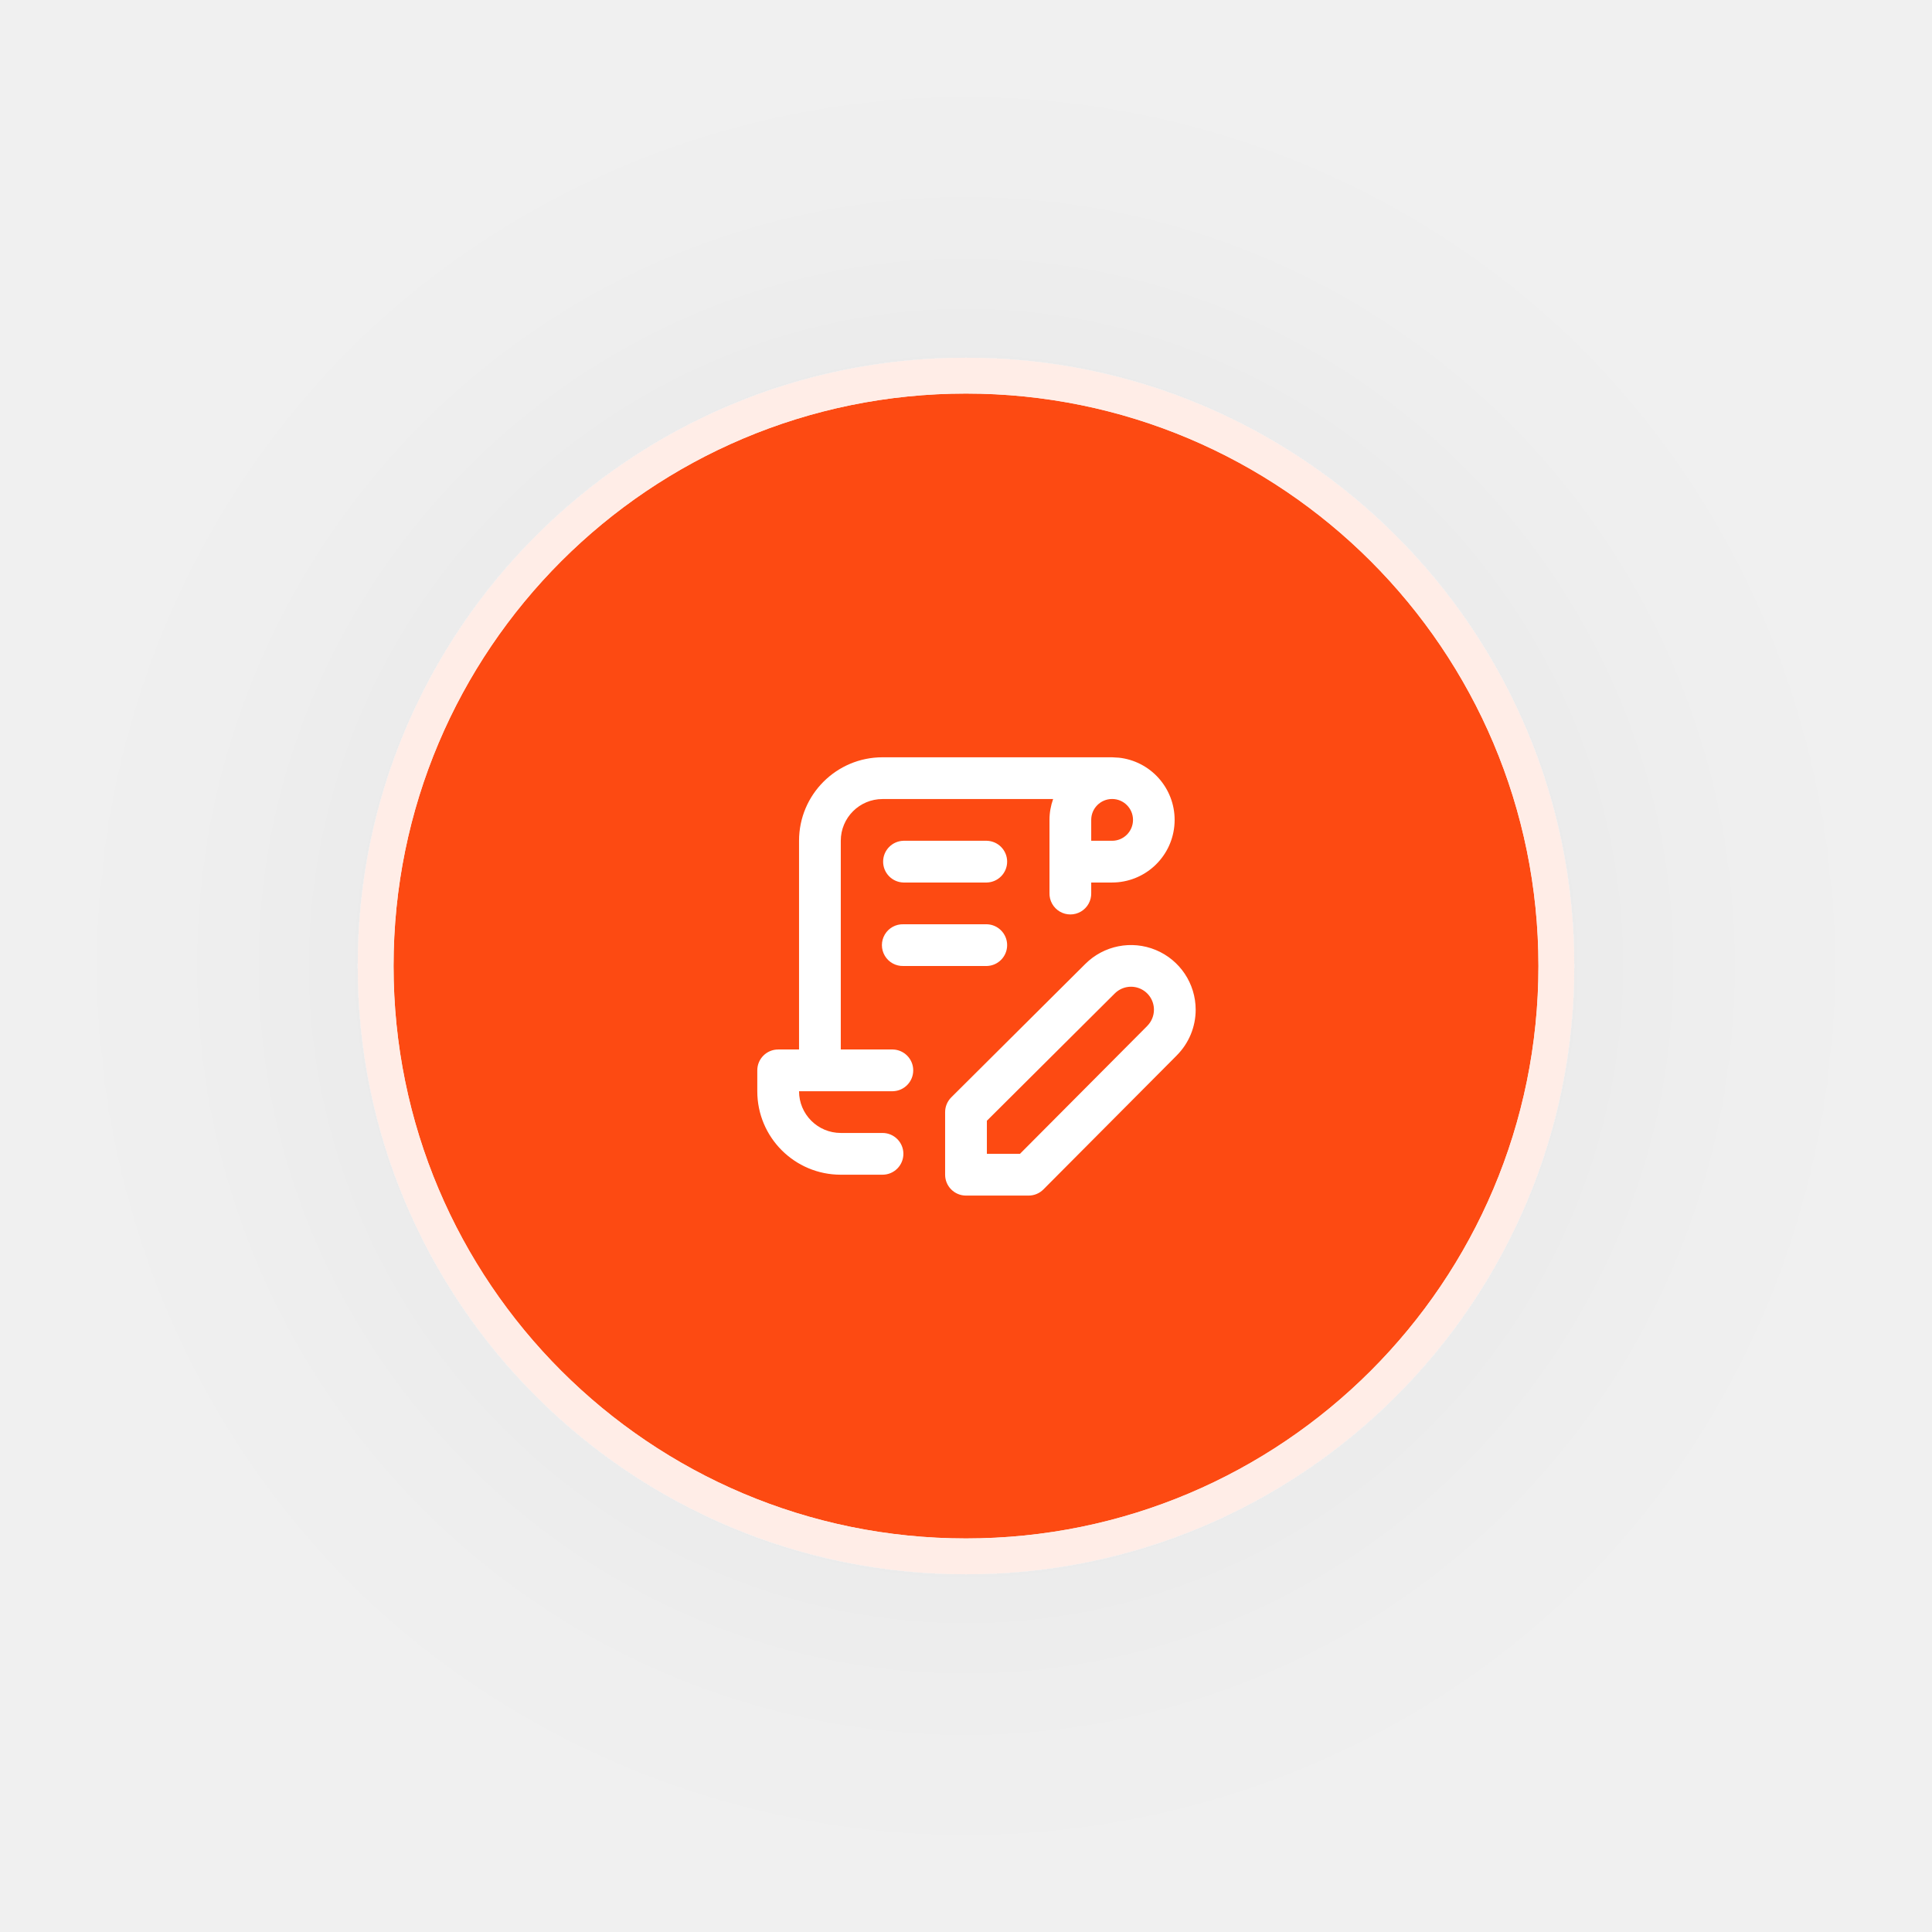
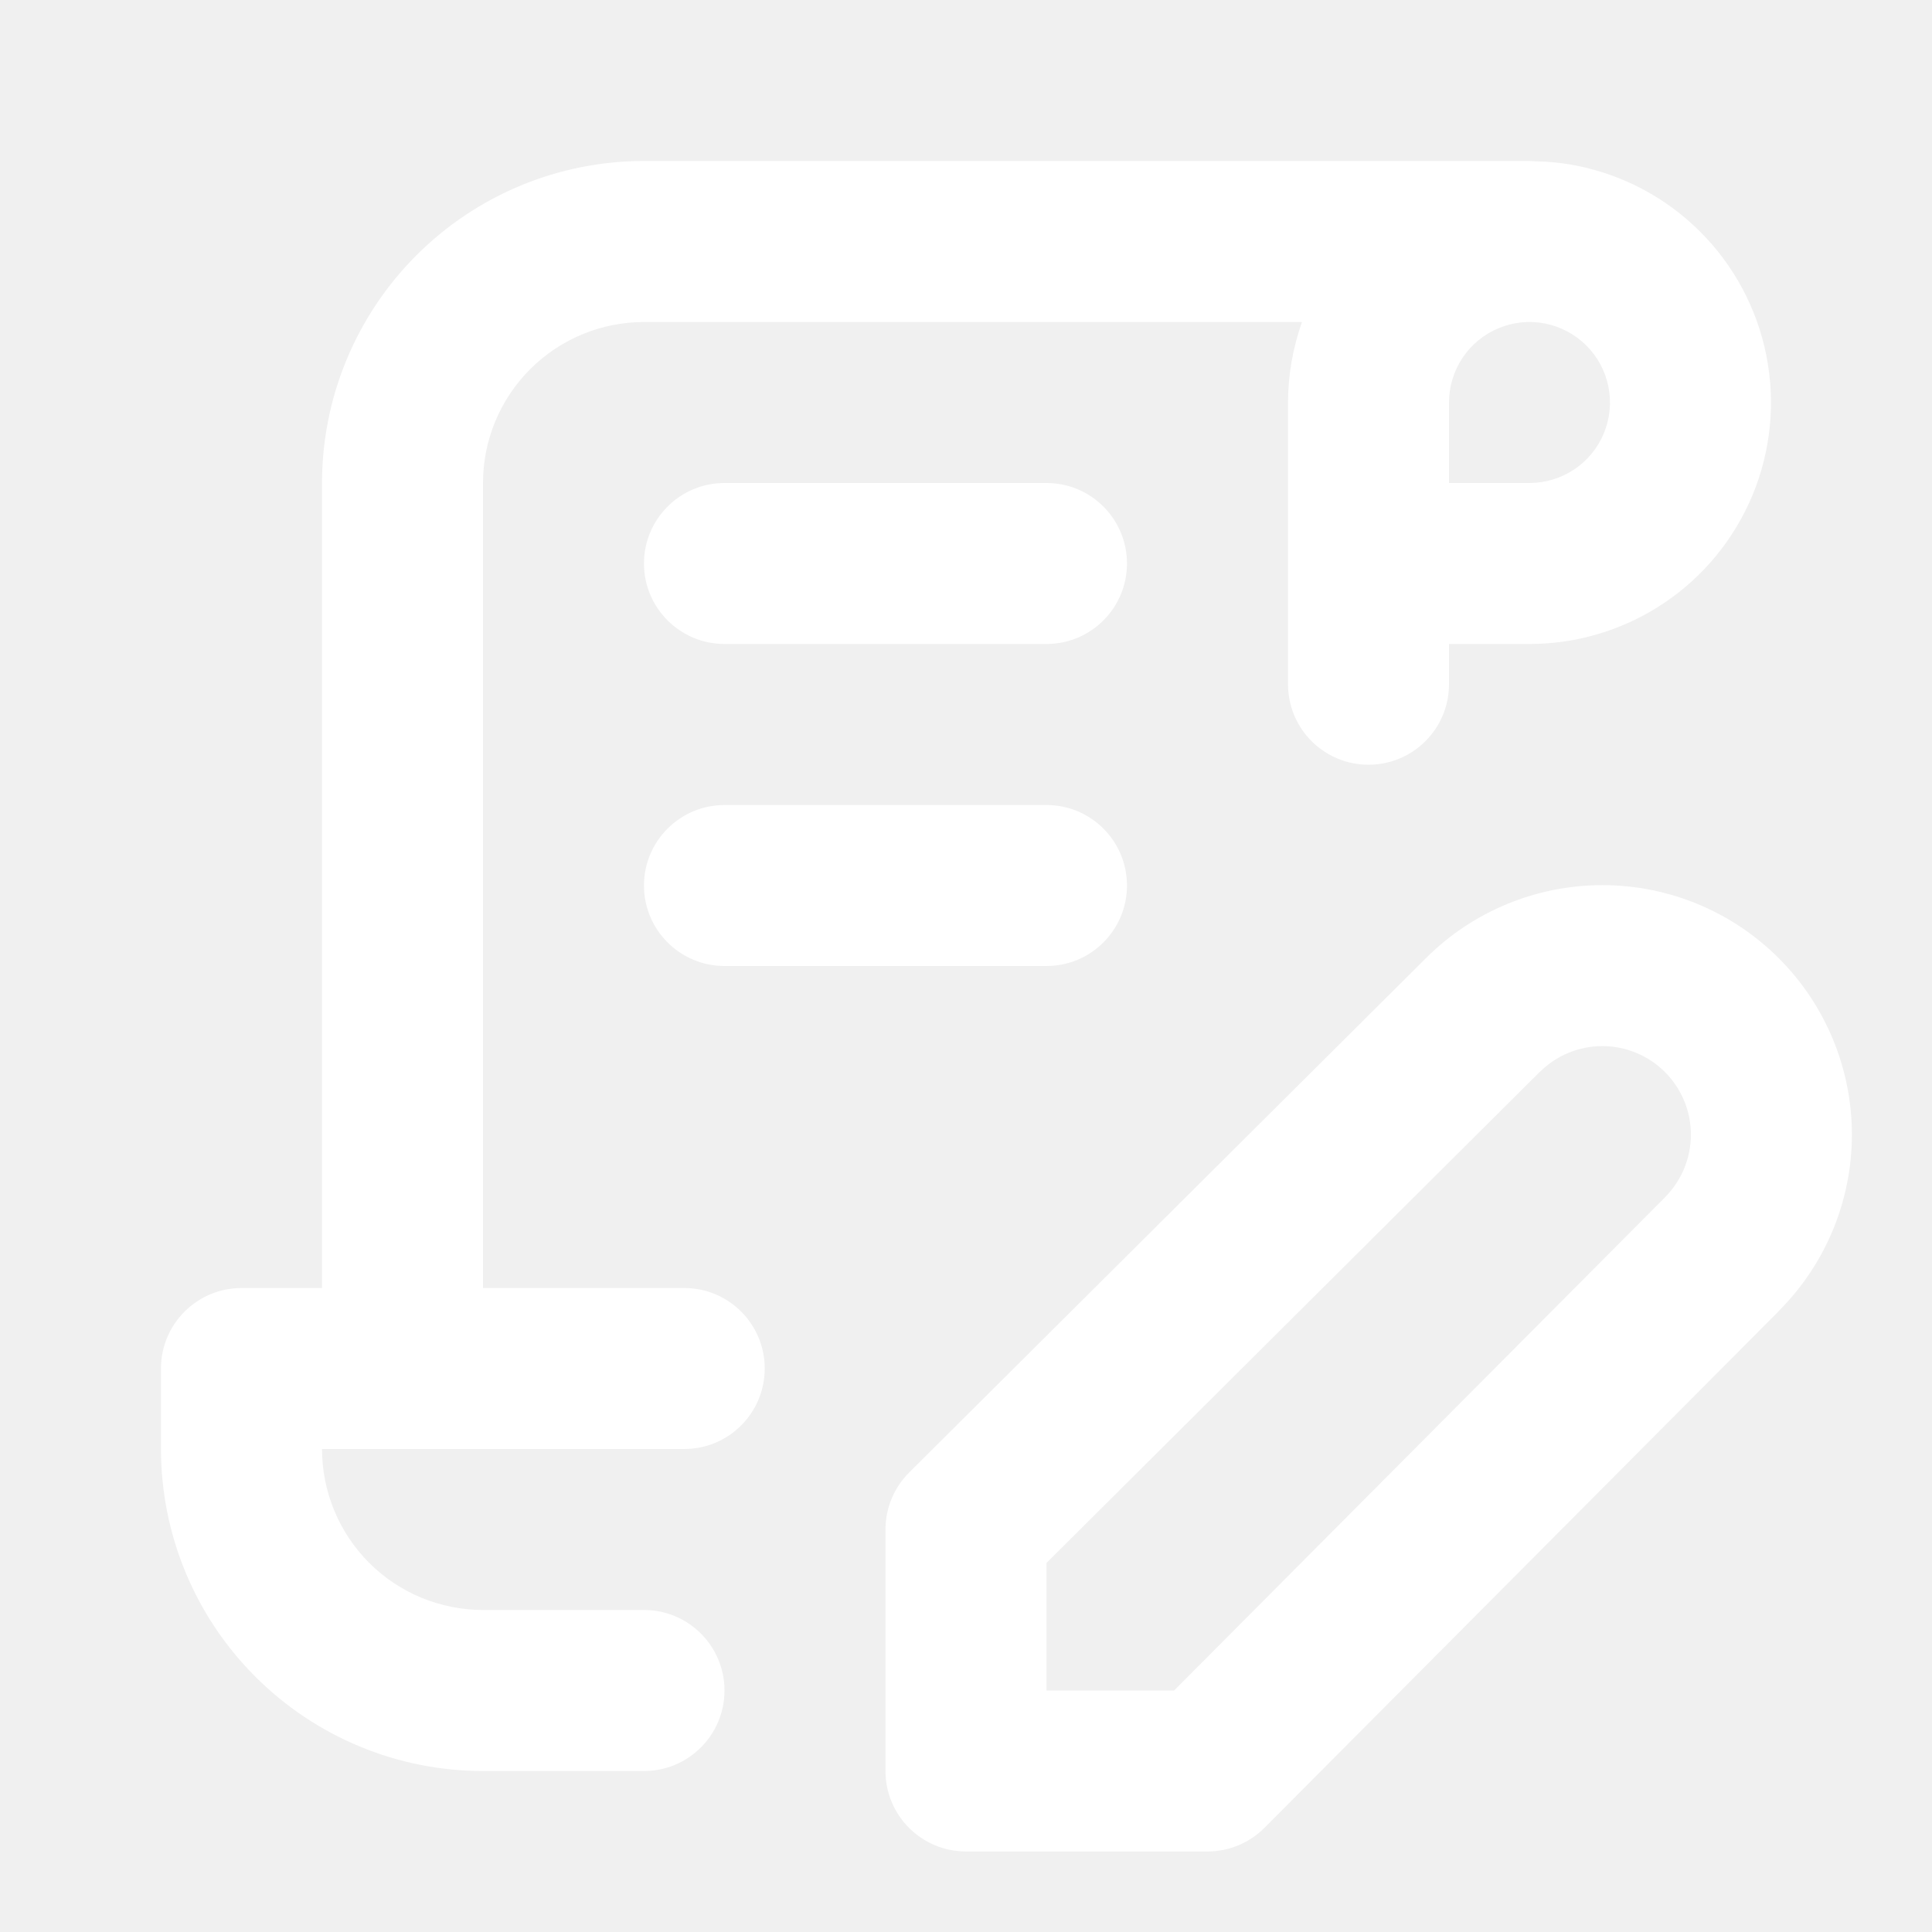
- <svg xmlns="http://www.w3.org/2000/svg" width="108" height="108" fill="none" viewBox="0 0 108 108">
-   <g filter="url(#a)">
-     <rect width="64" height="64" x="22" y="22" fill="#FD4A12" rx="32" />
-     <rect width="66" height="66" x="21" y="21" stroke="#FFEDE7" stroke-width="2" rx="33" />
-     <path fill="#fff" d="M64.506 56.444a1.282 1.282 0 0 0-2.191-.907l-.002.001-7.146 7.113V64.5h1.849l7.113-7.146v-.002a1.28 1.28 0 0 0 .377-.908ZM42.333 61v-1.167c0-.644.523-1.166 1.167-1.166h1.167V47a4.666 4.666 0 0 1 4.666-4.667h12.834c.022 0 .044.003.066.004.206.004.412.023.616.064a3.5 3.5 0 0 1-.682 6.932H61v.584a1.167 1.167 0 1 1-2.333 0v-4.084c0-.4.07-.793.203-1.166h-9.537A2.333 2.333 0 0 0 47 47v11.667h2.917a1.167 1.167 0 0 1 0 2.333h-5.25A2.333 2.333 0 0 0 47 63.333h2.333a1.167 1.167 0 1 1 0 2.334H47A4.666 4.666 0 0 1 42.333 61Zm12.834-9.333a1.167 1.167 0 0 1 0 2.333H50.5a1.167 1.167 0 1 1 0-2.333h4.667Zm0-4.667a1.167 1.167 0 0 1 0 2.333H50.5a1.167 1.167 0 0 1 0-2.333h4.667Zm11.672 9.444c0 .958-.381 1.876-1.058 2.554V59l-7.454 7.49c-.219.22-.517.344-.827.344H54a1.167 1.167 0 0 1-1.167-1.166v-3.5c0-.31.125-.608.345-.827l7.49-7.455a3.616 3.616 0 0 1 6.171 2.559ZM61 47h1.167A1.168 1.168 0 1 0 61 45.833V47Z" />
-   </g>
-   <defs>
-     <filter id="a" width="108" height="108" x="0" y="0" color-interpolation-filters="sRGB" filterUnits="userSpaceOnUse">
-       <feFlood flood-opacity="0" result="BackgroundImageFix" />
-       <feColorMatrix in="SourceAlpha" result="hardAlpha" values="0 0 0 0 0 0 0 0 0 0 0 0 0 0 0 0 0 0 127 0" />
-       <feOffset />
-       <feGaussianBlur stdDeviation="10" />
-       <feComposite in2="hardAlpha" operator="out" />
-       <feColorMatrix values="0 0 0 0 0 0 0 0 0 0 0 0 0 0 0 0 0 0 0.04 0" />
-       <feBlend in2="BackgroundImageFix" result="effect1_dropShadow_72_3489" />
-       <feBlend in="SourceGraphic" in2="effect1_dropShadow_72_3489" result="shape" />
-     </filter>
-   </defs>
+ <svg xmlns="http://www.w3.org/2000/svg" width="28" height="28" viewBox="0 0 28 28" fill="none">
+   <path d="M24.506 16.444C24.506 16.104 24.37 15.778 24.13 15.537C23.889 15.296 23.563 15.161 23.223 15.161C22.882 15.161 22.555 15.296 22.315 15.537L22.312 15.538L15.167 22.651V24.5H17.016L24.129 17.354L24.13 17.352C24.37 17.111 24.506 16.784 24.506 16.444ZM2.333 21V19.833C2.333 19.189 2.856 18.667 3.5 18.667H4.667V7C4.667 5.762 5.159 4.576 6.034 3.701C6.909 2.825 8.096 2.333 9.333 2.333H22.167C22.189 2.333 22.211 2.336 22.233 2.337C22.439 2.341 22.645 2.36 22.849 2.401C23.528 2.536 24.152 2.869 24.641 3.359C25.131 3.848 25.464 4.472 25.599 5.151C25.734 5.83 25.665 6.534 25.4 7.173C25.135 7.812 24.687 8.359 24.111 8.743C23.536 9.128 22.859 9.333 22.167 9.333H21V9.917C21 10.561 20.478 11.083 19.833 11.083C19.189 11.083 18.667 10.561 18.667 9.917V5.833C18.667 5.434 18.738 5.04 18.869 4.667H9.333C8.714 4.667 8.121 4.913 7.684 5.35C7.246 5.788 7 6.381 7 7V18.667H9.917C10.561 18.667 11.083 19.189 11.083 19.833C11.083 20.478 10.561 21 9.917 21H4.667C4.667 21.619 4.913 22.212 5.35 22.65C5.788 23.087 6.381 23.333 7 23.333H9.333C9.978 23.333 10.5 23.856 10.5 24.5C10.5 25.144 9.978 25.667 9.333 25.667H7C5.762 25.667 4.576 25.175 3.7 24.299C2.825 23.424 2.333 22.238 2.333 21ZM15.167 11.667C15.811 11.667 16.333 12.189 16.333 12.833C16.333 13.478 15.811 14 15.167 14H10.5C9.856 14 9.333 13.478 9.333 12.833C9.333 12.189 9.856 11.667 10.5 11.667H15.167ZM15.167 7C15.811 7 16.333 7.522 16.333 8.167C16.333 8.811 15.811 9.333 15.167 9.333H10.5C9.856 9.333 9.333 8.811 9.333 8.167C9.333 7.522 9.856 7 10.5 7H15.167ZM26.839 16.444C26.839 17.402 26.458 18.32 25.781 18.998L25.782 18.999L18.327 26.489C18.108 26.709 17.81 26.833 17.5 26.833H14C13.356 26.833 12.833 26.311 12.833 25.667V22.167C12.833 21.856 12.957 21.558 13.177 21.34L20.667 13.885C21.345 13.208 22.265 12.828 23.223 12.828C24.182 12.828 25.101 13.209 25.779 13.887C26.458 14.566 26.839 15.485 26.839 16.444ZM21 7H22.167C22.397 7 22.623 6.931 22.815 6.803C23.007 6.675 23.156 6.493 23.244 6.28C23.333 6.067 23.355 5.832 23.311 5.606C23.265 5.379 23.155 5.172 22.991 5.008C22.828 4.845 22.621 4.735 22.395 4.689C22.168 4.644 21.933 4.667 21.72 4.756C21.507 4.844 21.325 4.993 21.197 5.185C21.069 5.377 21 5.603 21 5.833V7Z" fill="white" />
</svg>
